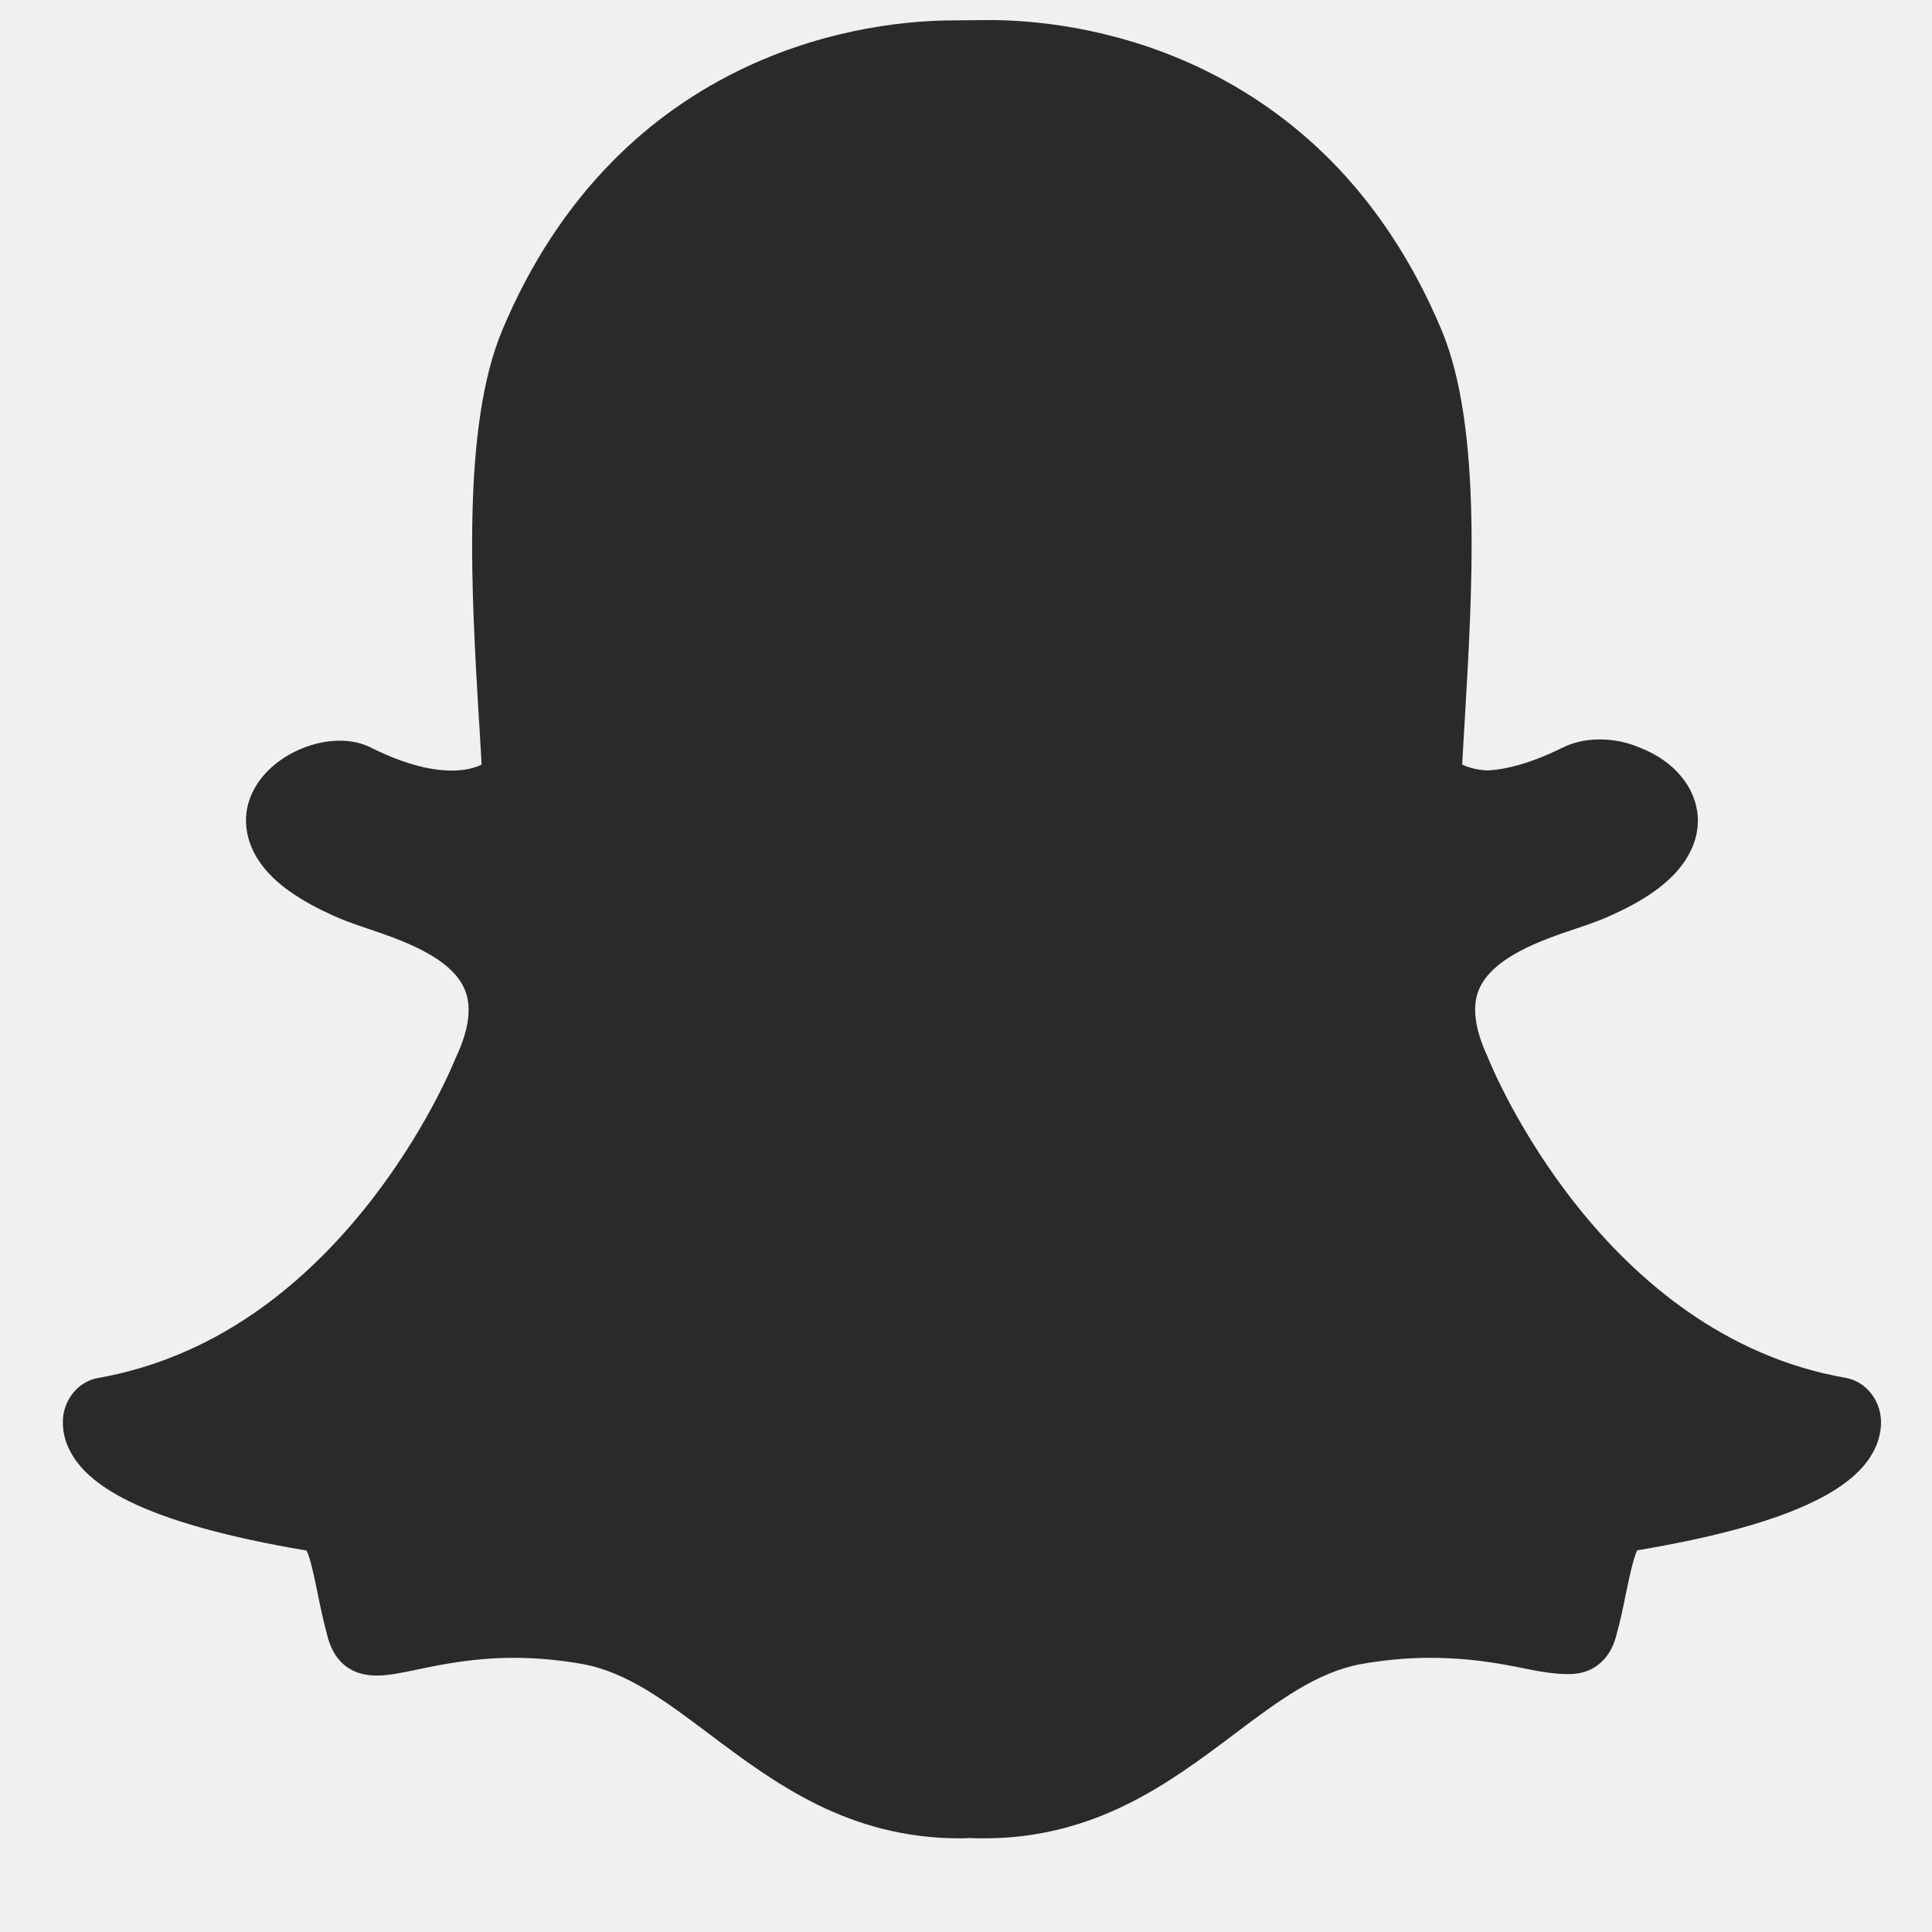
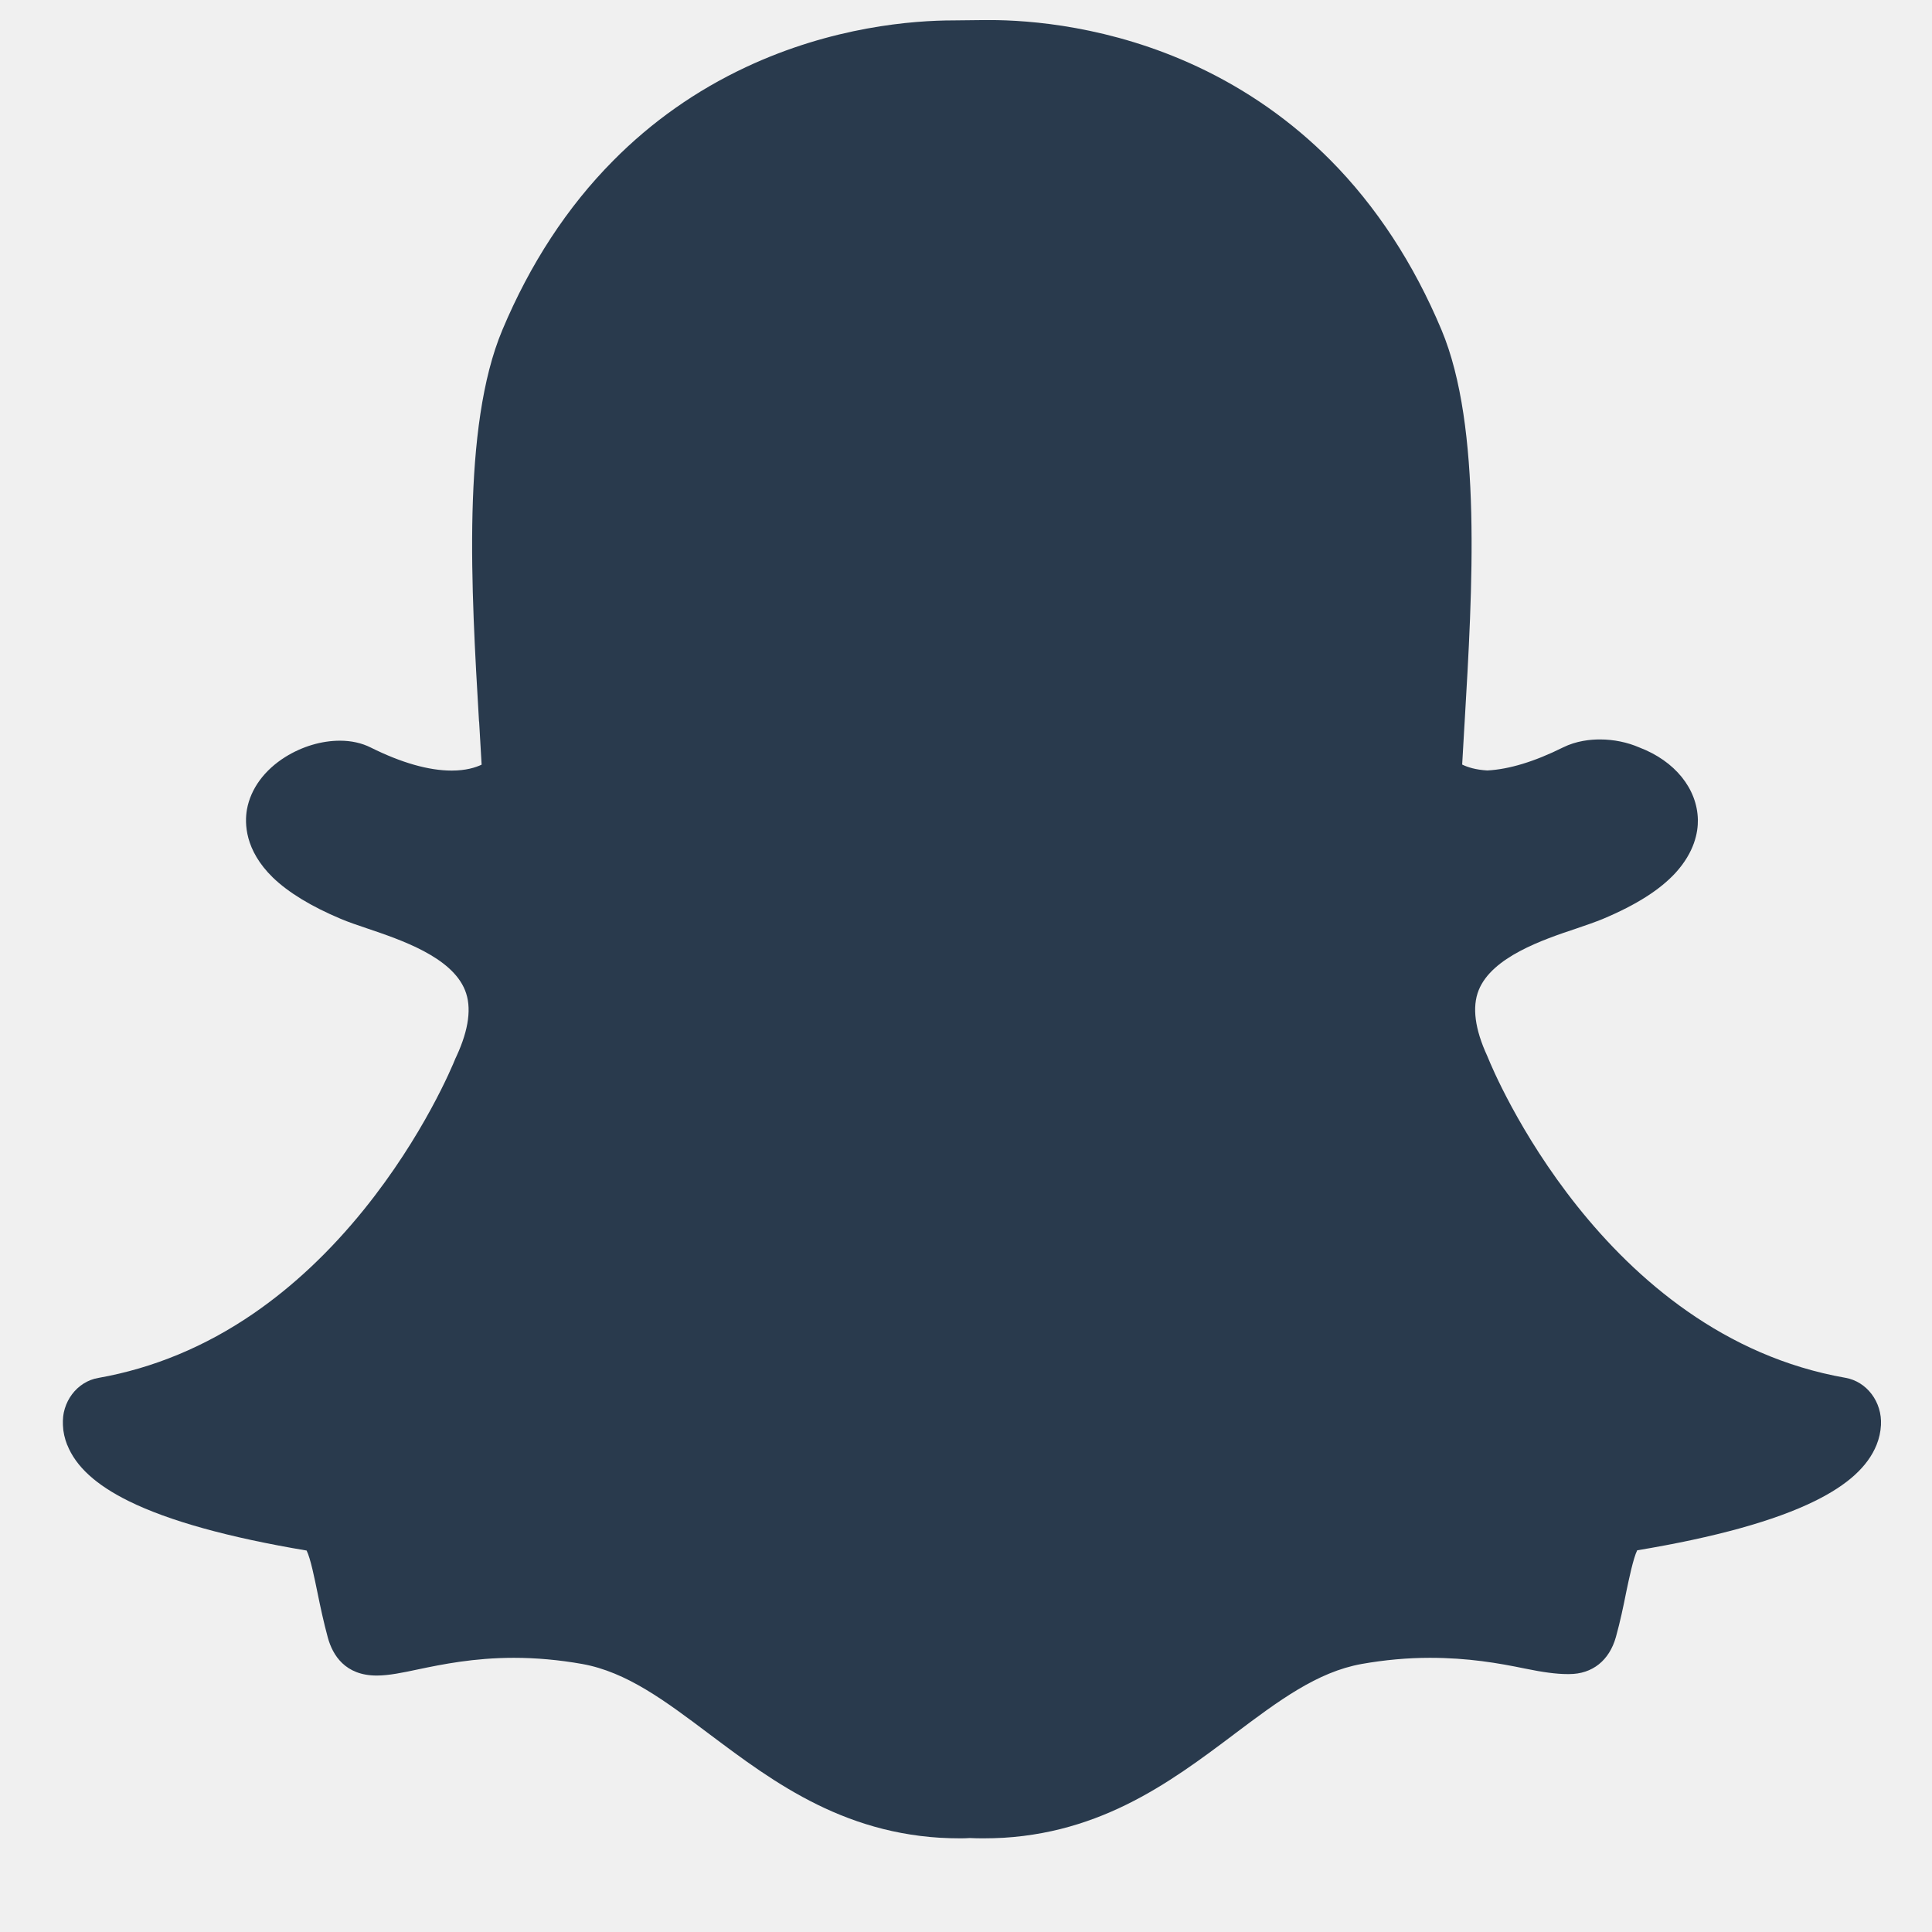
<svg xmlns="http://www.w3.org/2000/svg" xmlns:xlink="http://www.w3.org/1999/xlink" width="17px" height="17px" viewBox="0 0 17 17" version="1.1">
  <defs>
    <polygon id="path-1" points="8 0 16 0 16 16 8 16 0 16 0 0 8 0" />
  </defs>
  <g id="Symbols" stroke="none" stroke-width="1" fill="none" fill-rule="evenodd">
    <g id="supfooter" transform="translate(-1216, -164)">
      <g id="Group-22">
        <g transform="translate(1014, 90)">
          <g id="Social" transform="translate(0, 73)">
            <g id="Snapchat" transform="translate(202.5519, 1.176471)">
              <g>
                <mask id="mask-2" fill="white">
                  <use xlink:href="#path-1" />
                </mask>
                <g id="Clip-2" />
-                 <path d="M8.154,0 L8.153,0 C8.139,0 8.126,0 8.114,0 C8.015,0.001 7.853,0.003 7.839,0.003 C7.484,0.003 6.773,0.057 6.01,0.415 C5.573,0.62 5.181,0.896 4.843,1.238 C4.44,1.644 4.112,2.146 3.868,2.728 C3.51,3.581 3.595,5.017 3.663,6.171 L3.664,6.173 C3.671,6.297 3.679,6.426 3.686,6.552 C3.633,6.577 3.548,6.604 3.423,6.604 C3.221,6.604 2.981,6.536 2.71,6.401 C2.63,6.361 2.539,6.341 2.439,6.341 C2.277,6.341 2.107,6.392 1.959,6.484 C1.774,6.6 1.654,6.764 1.621,6.946 C1.6,7.066 1.601,7.303 1.849,7.545 C1.986,7.677 2.186,7.799 2.445,7.908 C2.513,7.937 2.593,7.964 2.679,7.993 C2.975,8.093 3.423,8.244 3.54,8.537 C3.6,8.685 3.574,8.881 3.465,9.117 C3.462,9.123 3.459,9.129 3.456,9.136 C3.429,9.204 3.174,9.818 2.651,10.466 C2.354,10.834 2.027,11.142 1.679,11.381 C1.254,11.673 0.795,11.863 0.314,11.948 C0.125,11.98 -0.01,12.16 0.001,12.363 C0.004,12.422 0.017,12.481 0.039,12.537 L0.04,12.538 C0.116,12.728 0.293,12.89 0.581,13.032 C0.933,13.206 1.46,13.352 2.146,13.467 C2.181,13.537 2.216,13.713 2.241,13.834 C2.267,13.962 2.295,14.094 2.333,14.234 C2.375,14.386 2.484,14.567 2.763,14.567 C2.868,14.567 2.99,14.542 3.13,14.512 C3.336,14.469 3.618,14.411 3.97,14.411 C4.165,14.411 4.367,14.429 4.57,14.465 C4.962,14.535 5.3,14.789 5.691,15.083 C6.264,15.513 6.912,16 7.902,16 C7.928,16 7.956,15.999 7.982,15.997 C8.015,15.999 8.056,16 8.098,16 C9.088,16 9.736,15.513 10.308,15.083 L10.309,15.082 C10.7,14.788 11.038,14.535 11.43,14.465 C11.633,14.429 11.835,14.411 12.03,14.411 C12.366,14.411 12.632,14.457 12.869,14.506 C13.024,14.538 13.145,14.554 13.237,14.554 L13.246,14.554 L13.256,14.554 C13.459,14.554 13.609,14.435 13.667,14.227 C13.705,14.09 13.732,13.961 13.758,13.83 C13.782,13.717 13.819,13.536 13.854,13.465 C14.54,13.351 15.066,13.205 15.418,13.031 C15.706,12.889 15.883,12.728 15.96,12.538 C15.983,12.481 15.996,12.422 15.999,12.363 C16.01,12.16 15.875,11.98 15.686,11.947 C13.547,11.572 12.583,9.235 12.543,9.135 C12.541,9.129 12.538,9.122 12.535,9.116 C12.426,8.88 12.4,8.685 12.459,8.537 C12.576,8.244 13.024,8.092 13.321,7.993 C13.407,7.964 13.487,7.936 13.555,7.908 C13.847,7.785 14.056,7.652 14.193,7.502 C14.357,7.321 14.39,7.149 14.388,7.036 C14.382,6.763 14.186,6.52 13.874,6.401 C13.768,6.355 13.648,6.33 13.526,6.33 C13.442,6.33 13.319,6.342 13.202,6.4 C12.951,6.525 12.727,6.593 12.535,6.603 C12.432,6.597 12.361,6.574 12.314,6.551 C12.32,6.444 12.327,6.335 12.333,6.221 L12.336,6.172 C12.404,5.017 12.49,3.58 12.132,2.726 C11.887,2.142 11.558,1.639 11.154,1.232 C10.814,0.89 10.42,0.614 9.982,0.409 C9.22,0.053 8.509,0 8.154,0" id="Fill-1" fill="#2A2A2A" mask="url(#mask-2)" />
+                 <path d="M8.154,0 L8.153,0 C8.139,0 8.126,0 8.114,0 C8.015,0.001 7.853,0.003 7.839,0.003 C7.484,0.003 6.773,0.057 6.01,0.415 C5.573,0.62 5.181,0.896 4.843,1.238 C4.44,1.644 4.112,2.146 3.868,2.728 C3.51,3.581 3.595,5.017 3.663,6.171 L3.664,6.173 C3.671,6.297 3.679,6.426 3.686,6.552 C3.633,6.577 3.548,6.604 3.423,6.604 C3.221,6.604 2.981,6.536 2.71,6.401 C2.63,6.361 2.539,6.341 2.439,6.341 C2.277,6.341 2.107,6.392 1.959,6.484 C1.774,6.6 1.654,6.764 1.621,6.946 C1.6,7.066 1.601,7.303 1.849,7.545 C1.986,7.677 2.186,7.799 2.445,7.908 C2.513,7.937 2.593,7.964 2.679,7.993 C2.975,8.093 3.423,8.244 3.54,8.537 C3.6,8.685 3.574,8.881 3.465,9.117 C3.462,9.123 3.459,9.129 3.456,9.136 C3.429,9.204 3.174,9.818 2.651,10.466 C2.354,10.834 2.027,11.142 1.679,11.381 C1.254,11.673 0.795,11.863 0.314,11.948 C0.125,11.98 -0.01,12.16 0.001,12.363 C0.004,12.422 0.017,12.481 0.039,12.537 L0.04,12.538 C0.116,12.728 0.293,12.89 0.581,13.032 C0.933,13.206 1.46,13.352 2.146,13.467 C2.181,13.537 2.216,13.713 2.241,13.834 C2.267,13.962 2.295,14.094 2.333,14.234 C2.375,14.386 2.484,14.567 2.763,14.567 C2.868,14.567 2.99,14.542 3.13,14.512 C3.336,14.469 3.618,14.411 3.97,14.411 C4.165,14.411 4.367,14.429 4.57,14.465 C4.962,14.535 5.3,14.789 5.691,15.083 C6.264,15.513 6.912,16 7.902,16 C7.928,16 7.956,15.999 7.982,15.997 C8.015,15.999 8.056,16 8.098,16 C9.088,16 9.736,15.513 10.308,15.083 L10.309,15.082 C10.7,14.788 11.038,14.535 11.43,14.465 C11.633,14.429 11.835,14.411 12.03,14.411 C12.366,14.411 12.632,14.457 12.869,14.506 C13.024,14.538 13.145,14.554 13.237,14.554 L13.246,14.554 L13.256,14.554 C13.459,14.554 13.609,14.435 13.667,14.227 C13.705,14.09 13.732,13.961 13.758,13.83 C13.782,13.717 13.819,13.536 13.854,13.465 C14.54,13.351 15.066,13.205 15.418,13.031 C15.706,12.889 15.883,12.728 15.96,12.538 C15.983,12.481 15.996,12.422 15.999,12.363 C16.01,12.16 15.875,11.98 15.686,11.947 C13.547,11.572 12.583,9.235 12.543,9.135 C12.541,9.129 12.538,9.122 12.535,9.116 C12.426,8.88 12.4,8.685 12.459,8.537 C12.576,8.244 13.024,8.092 13.321,7.993 C13.407,7.964 13.487,7.936 13.555,7.908 C13.847,7.785 14.056,7.652 14.193,7.502 C14.357,7.321 14.39,7.149 14.388,7.036 C14.382,6.763 14.186,6.52 13.874,6.401 C13.768,6.355 13.648,6.33 13.526,6.33 C13.442,6.33 13.319,6.342 13.202,6.4 C12.951,6.525 12.727,6.593 12.535,6.603 C12.432,6.597 12.361,6.574 12.314,6.551 C12.32,6.444 12.327,6.335 12.333,6.221 L12.336,6.172 C12.404,5.017 12.49,3.58 12.132,2.726 C11.887,2.142 11.558,1.639 11.154,1.232 C10.814,0.89 10.42,0.614 9.982,0.409 C9.22,0.053 8.509,0 8.154,0" id="Fill-1" fill="#293a4d" mask="url(#mask-2)" />
              </g>
            </g>
          </g>
        </g>
      </g>
    </g>
  </g>
</svg>
